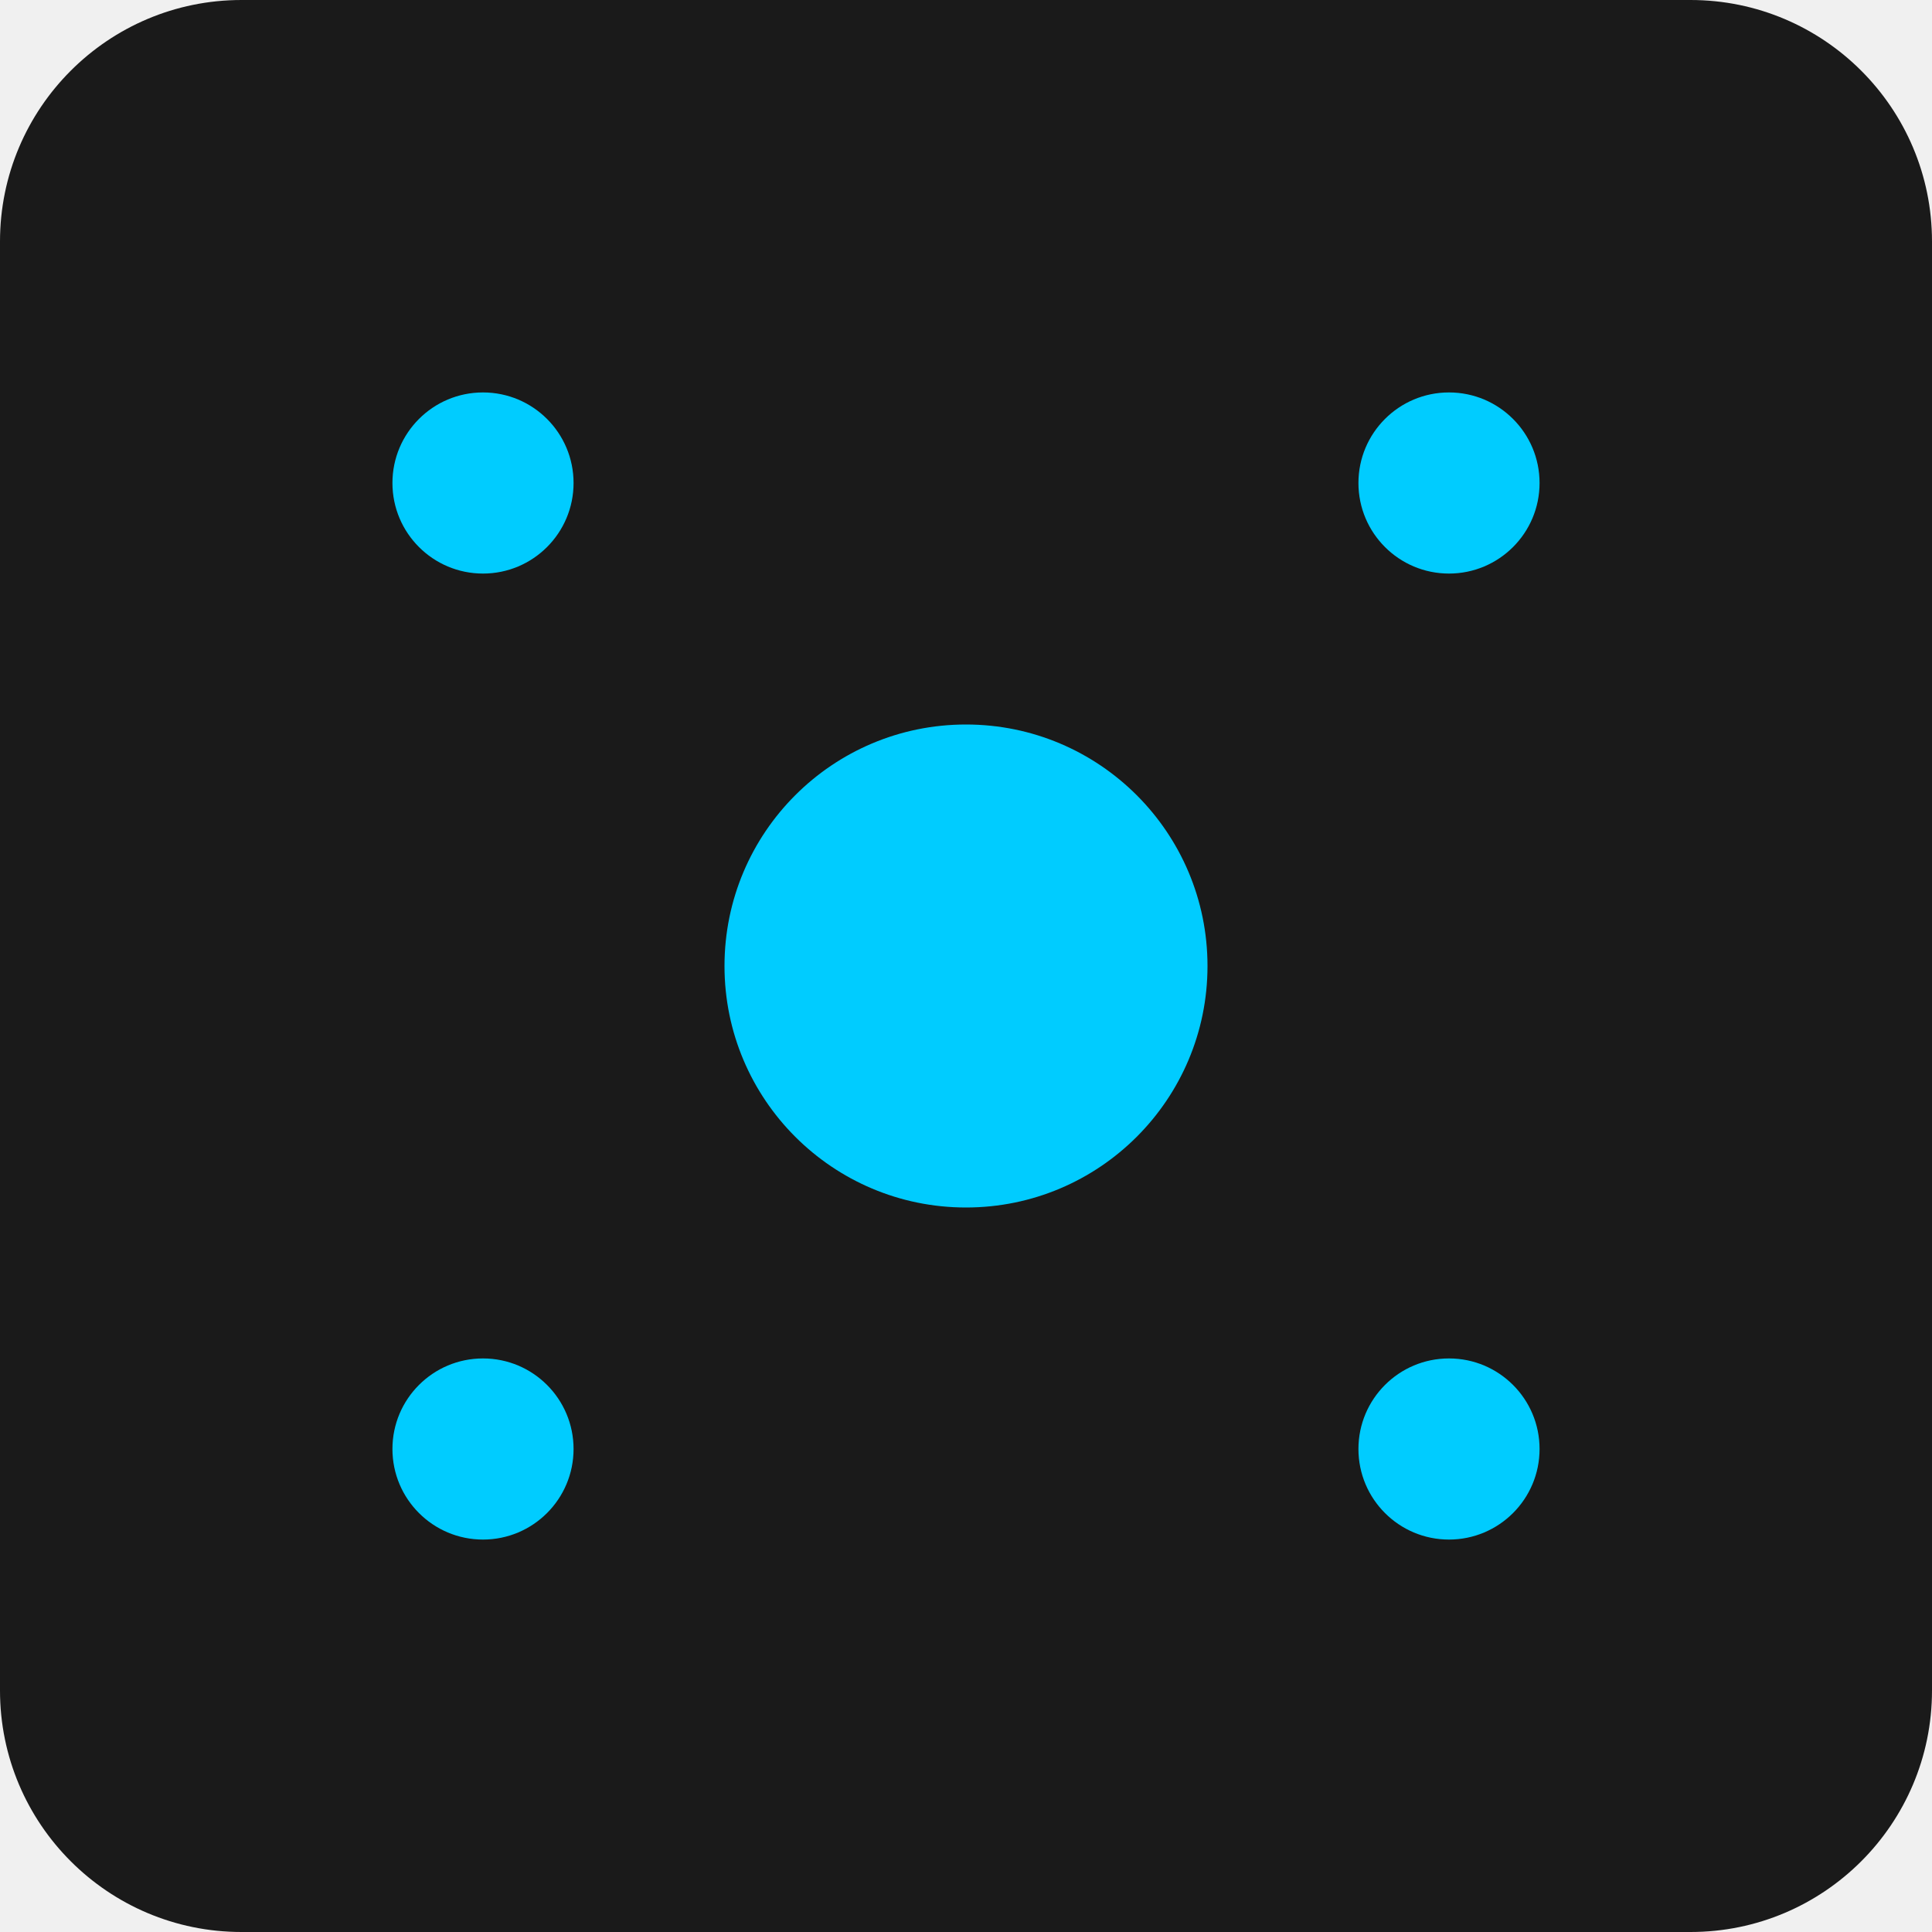
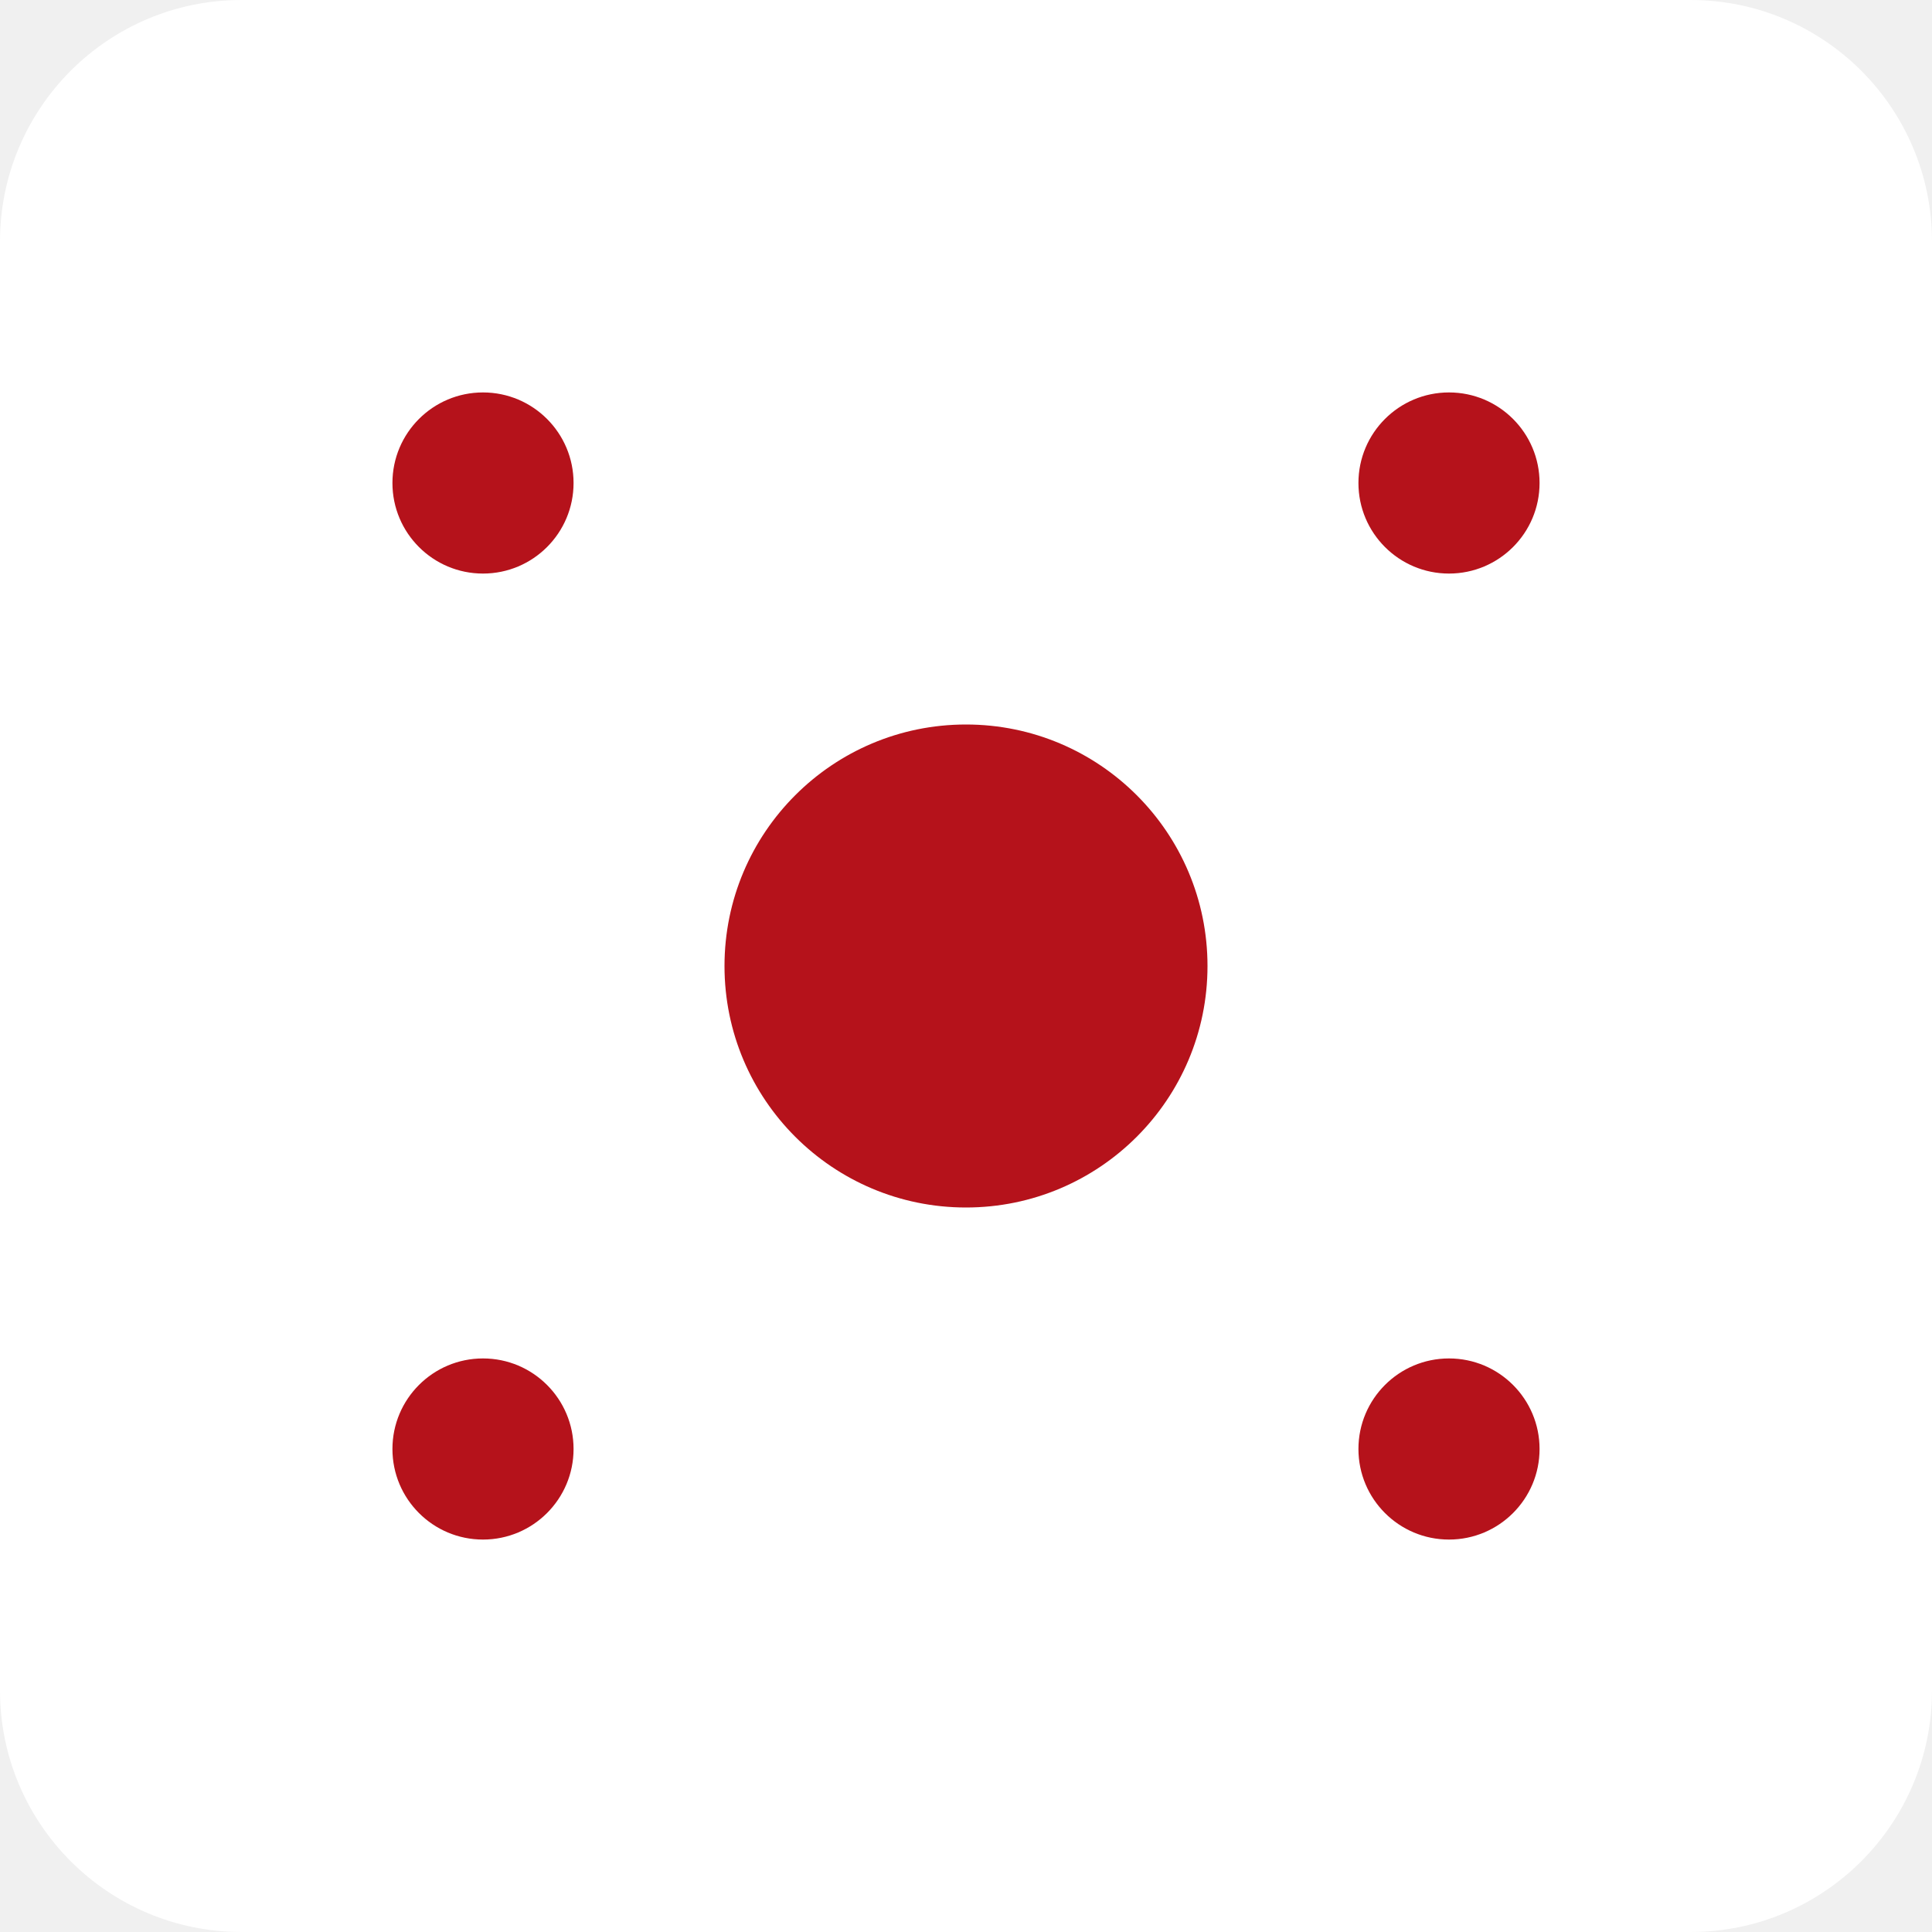
<svg xmlns="http://www.w3.org/2000/svg" viewBox="0 0 64 64">
-   <rect width="64" height="64" rx="8" fill="#1a1a1a" />
-   <circle cx="16" cy="16" r="3" fill="#00CCFF" />
-   <circle cx="48" cy="16" r="3" fill="#00CCFF" />
-   <circle cx="16" cy="48" r="3" fill="#00CCFF" />
-   <circle cx="48" cy="48" r="3" fill="#00CCFF" />
-   <circle cx="32" cy="32" r="8" fill="#00CCFF" />
+   <rect width="64" height="64" rx="8" fill="#ffffff" />
+   <circle cx="16" cy="16" r="3" fill="#B5121B" />
+   <circle cx="48" cy="16" r="3" fill="#B5121B" />
+   <circle cx="16" cy="48" r="3" fill="#B5121B" />
+   <circle cx="48" cy="48" r="3" fill="#B5121B" />
+   <circle cx="32" cy="32" r="8" fill="#B5121B" />
</svg>
